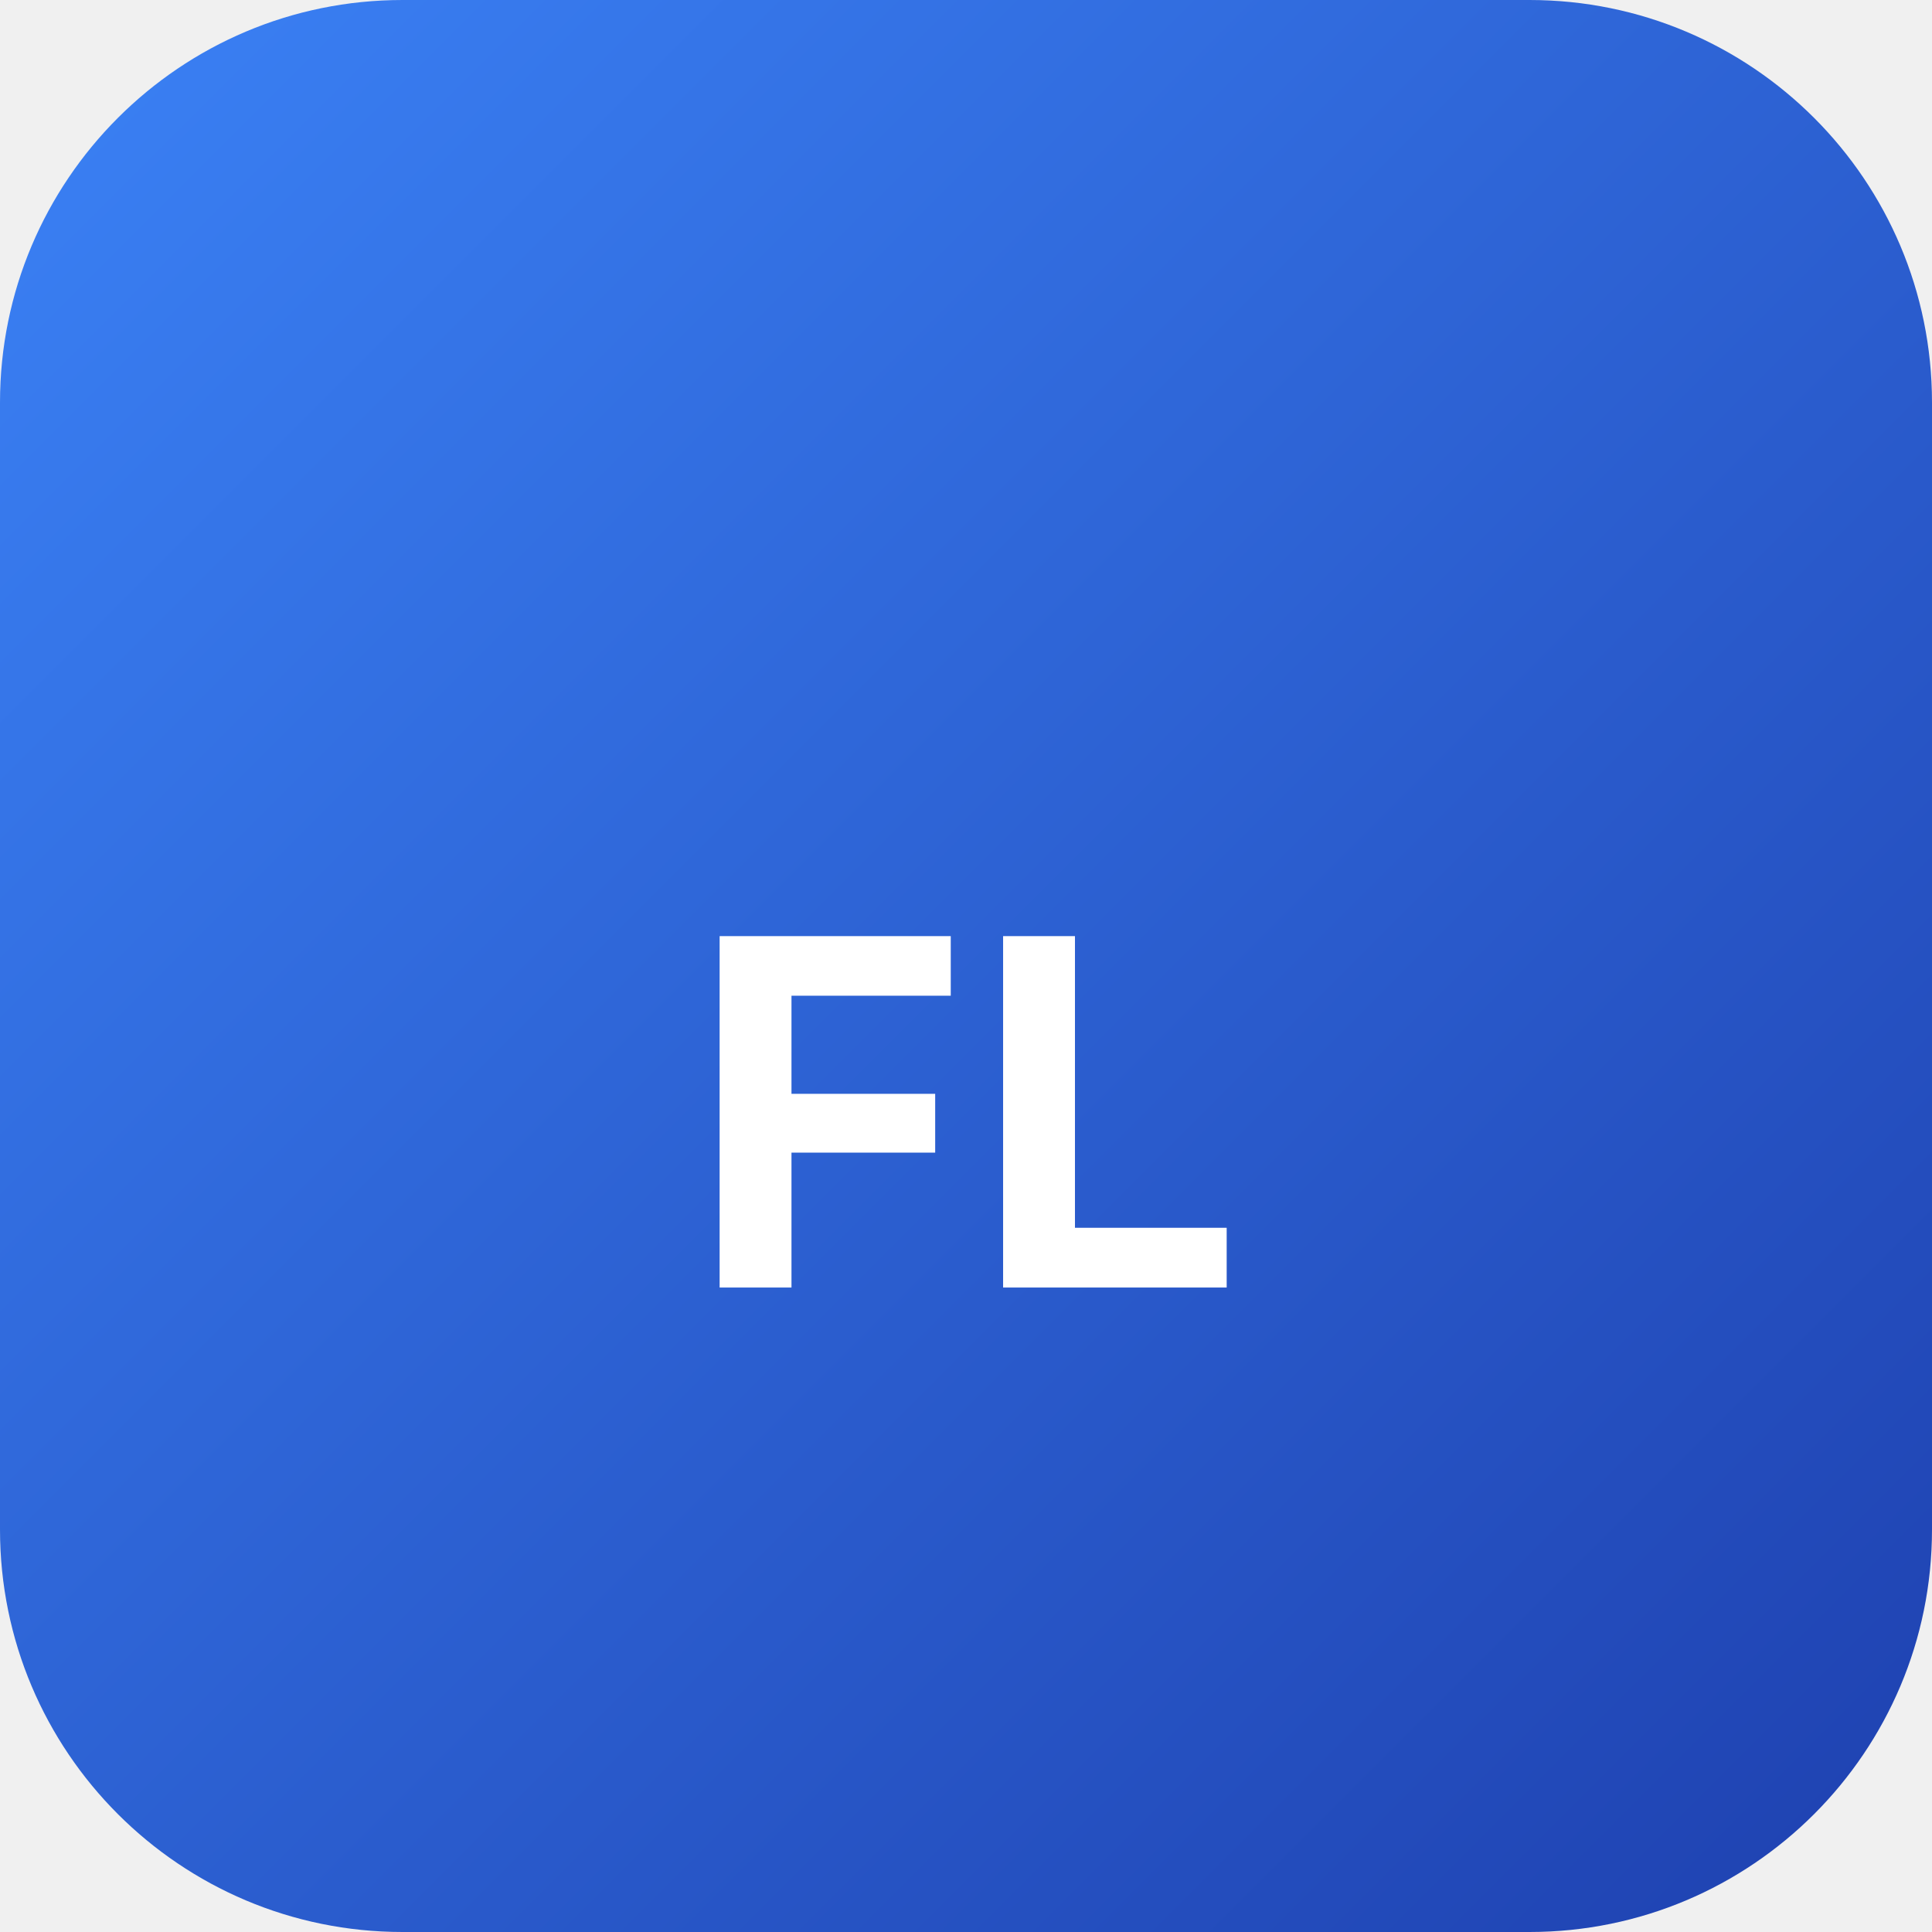
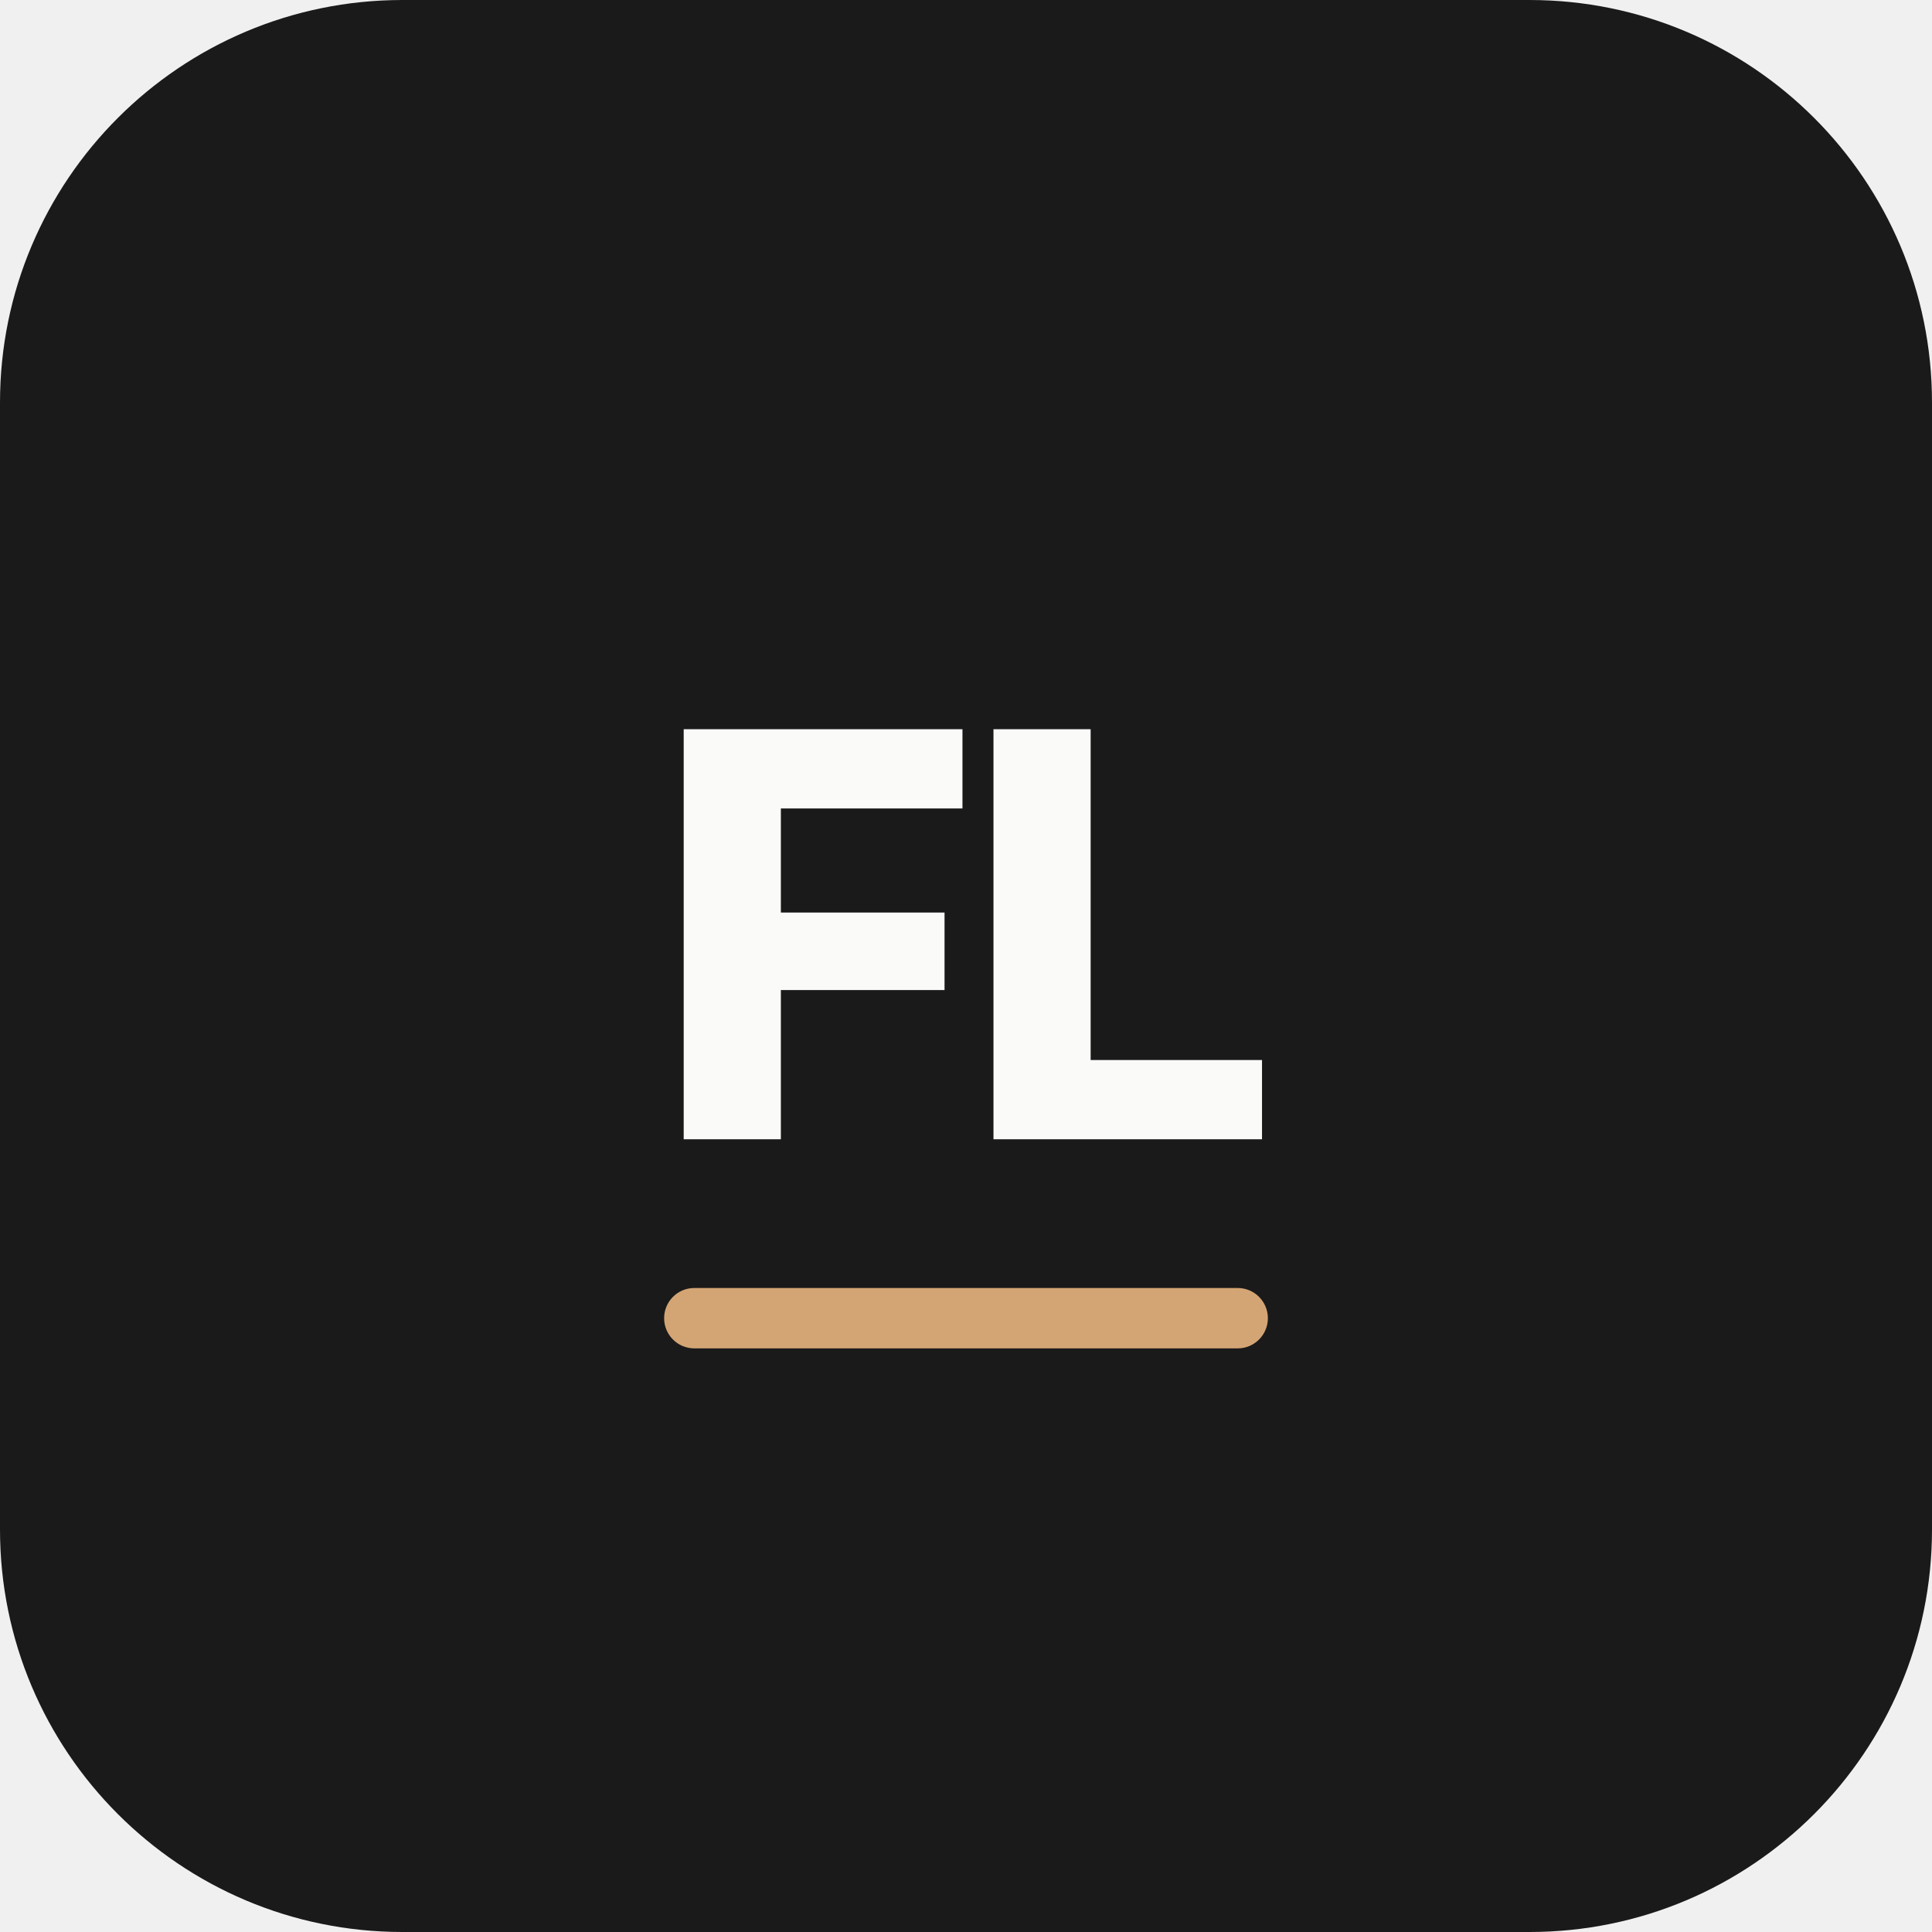
<svg xmlns="http://www.w3.org/2000/svg" viewBox="0 0 192 192">
-   <defs>
-     <linearGradient id="grad" x1="0%" y1="0%" x2="100%" y2="100%">
-       <stop offset="0%" style="stop-color:#3b82f6;stop-opacity:1" />
-       <stop offset="100%" style="stop-color:#1e40af;stop-opacity:1" />
-     </linearGradient>
-   </defs>
-   <rect width="192" height="192" fill="url(#grad)" rx="40" />
-   <text x="96" y="110" font-family="system-ui, -apple-system, sans-serif" font-size="48" font-weight="bold" fill="white" text-anchor="middle" dominant-baseline="middle">FL</text>
+   <rect width="192" height="192" fill="#1a1a1a" rx="40" />
+   <text x="96" y="92" font-family="system-ui, -apple-system, sans-serif" font-size="56" font-weight="800" letter-spacing="-2" fill="#fafaf9" text-anchor="middle" dominant-baseline="middle">FL</text>
+   <rect x="66" y="128" width="60" height="6" rx="3" fill="#d4a574" />
</svg>
